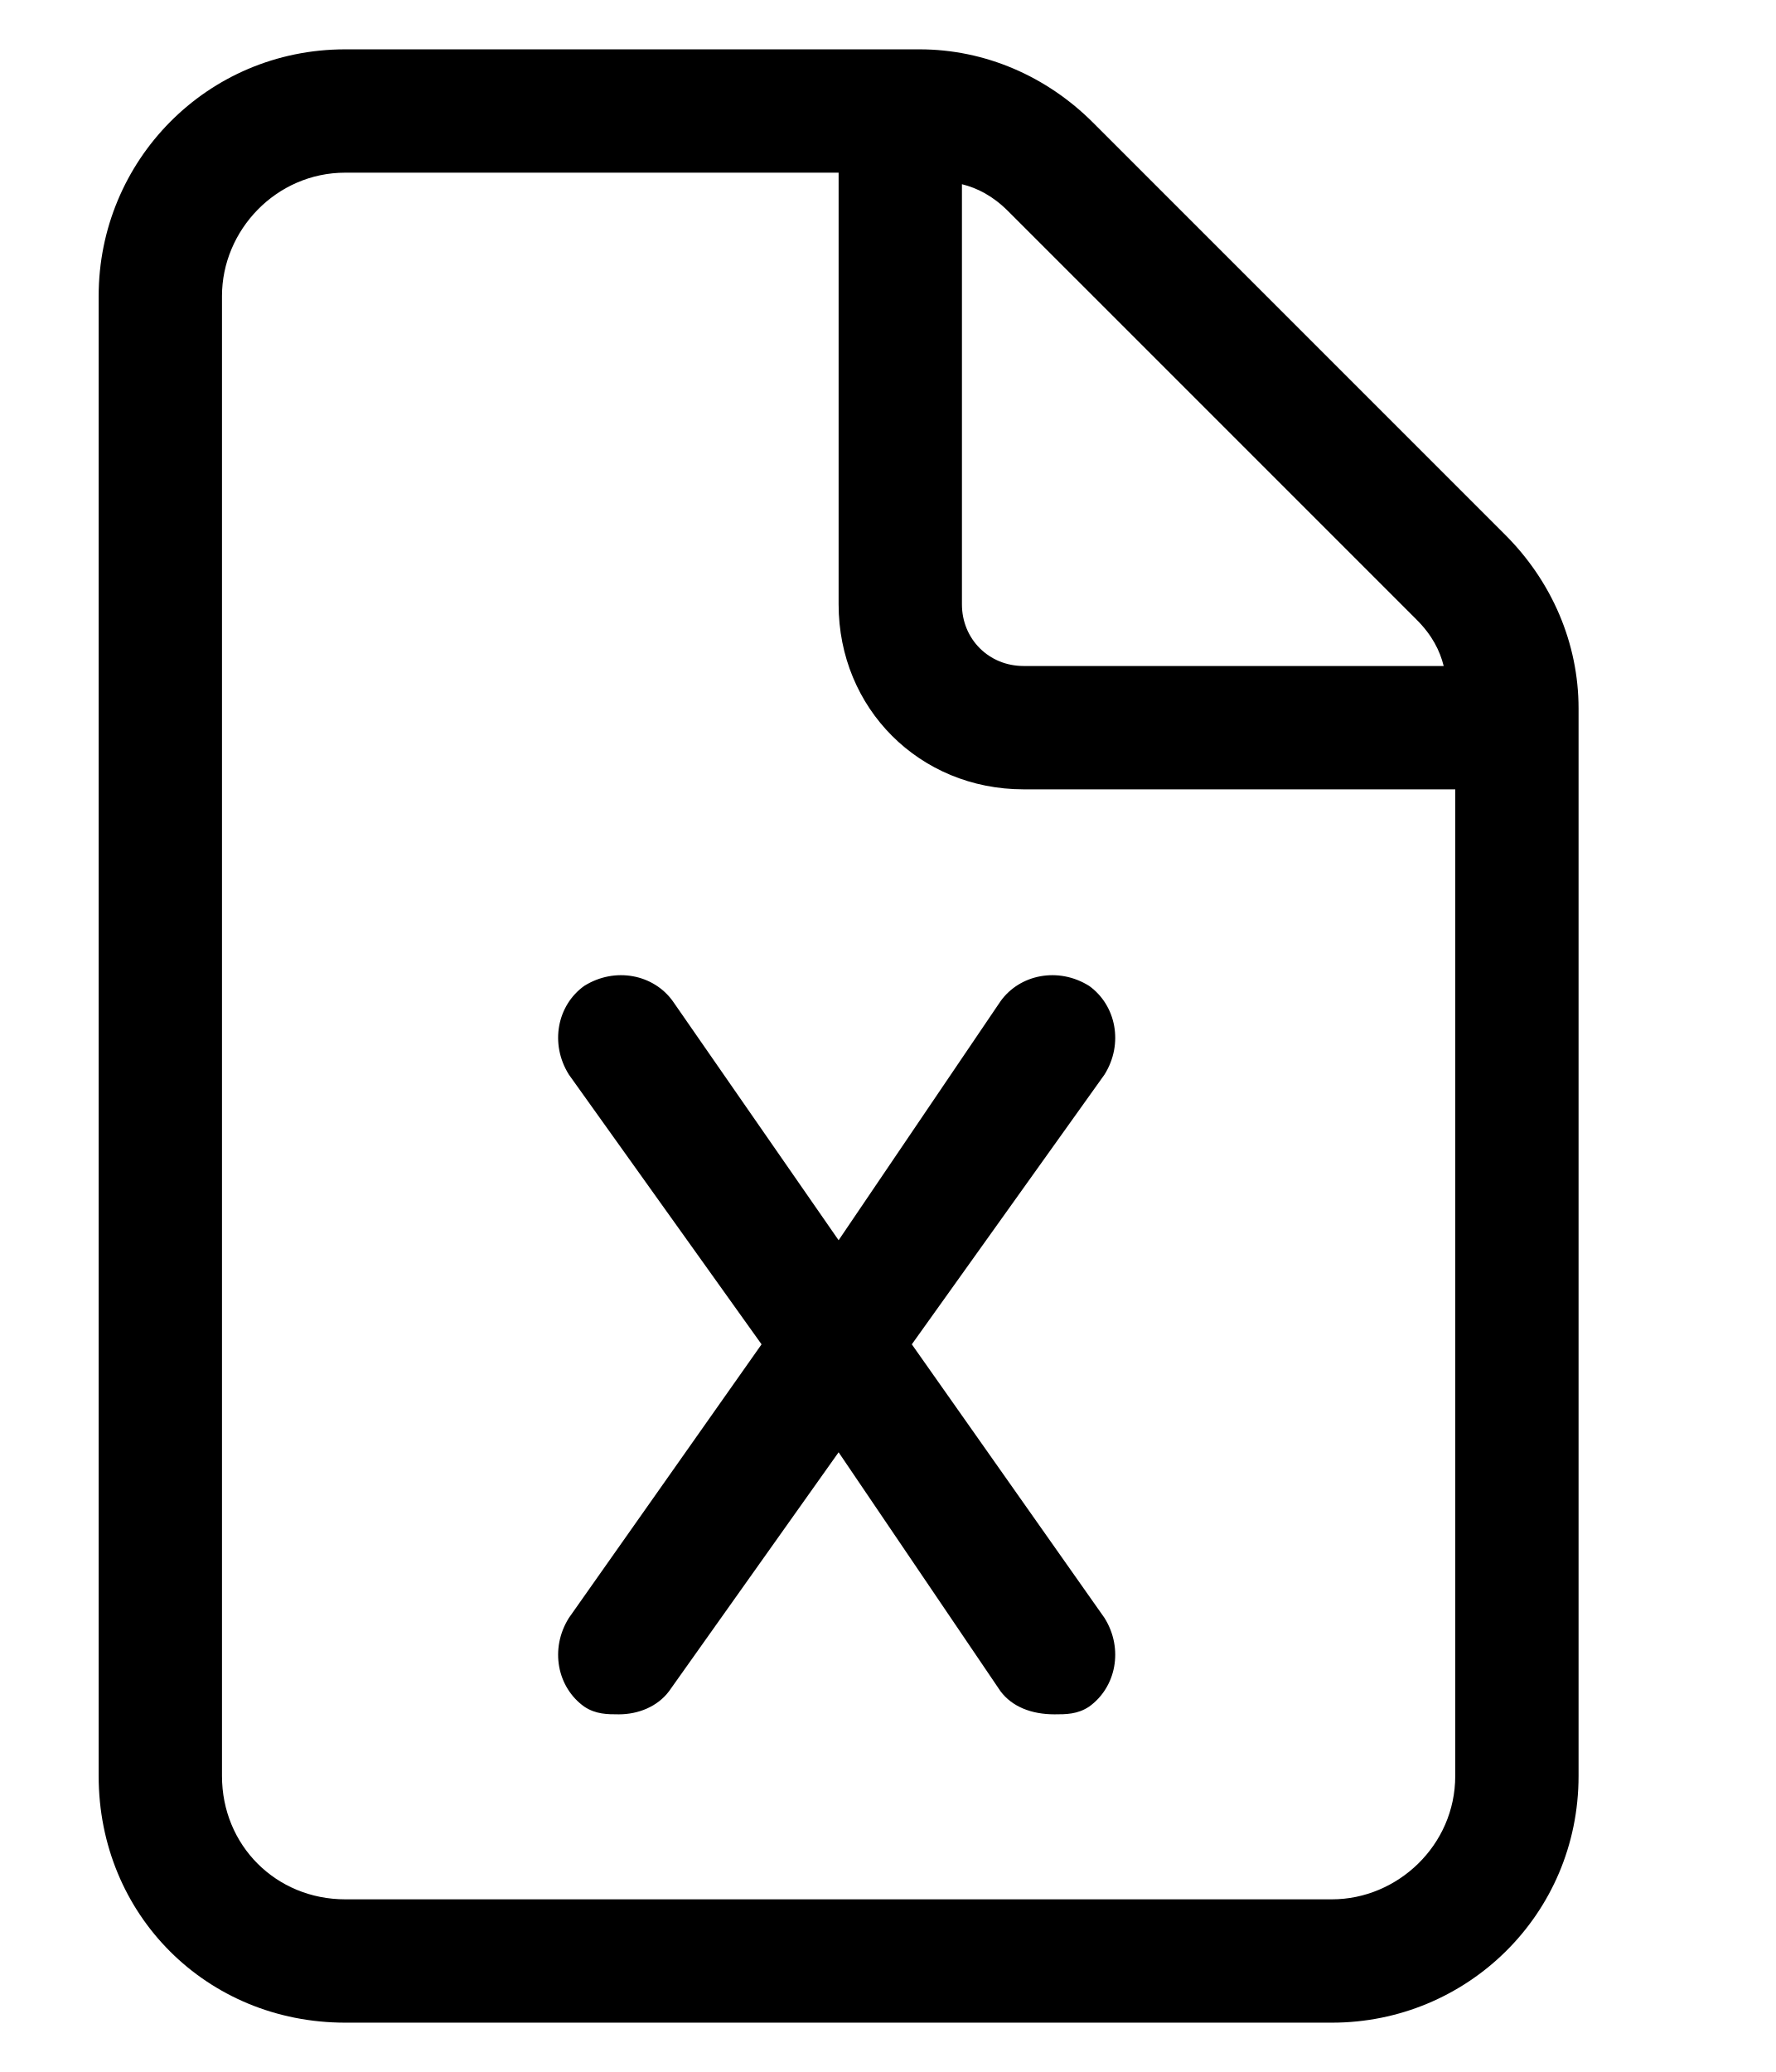
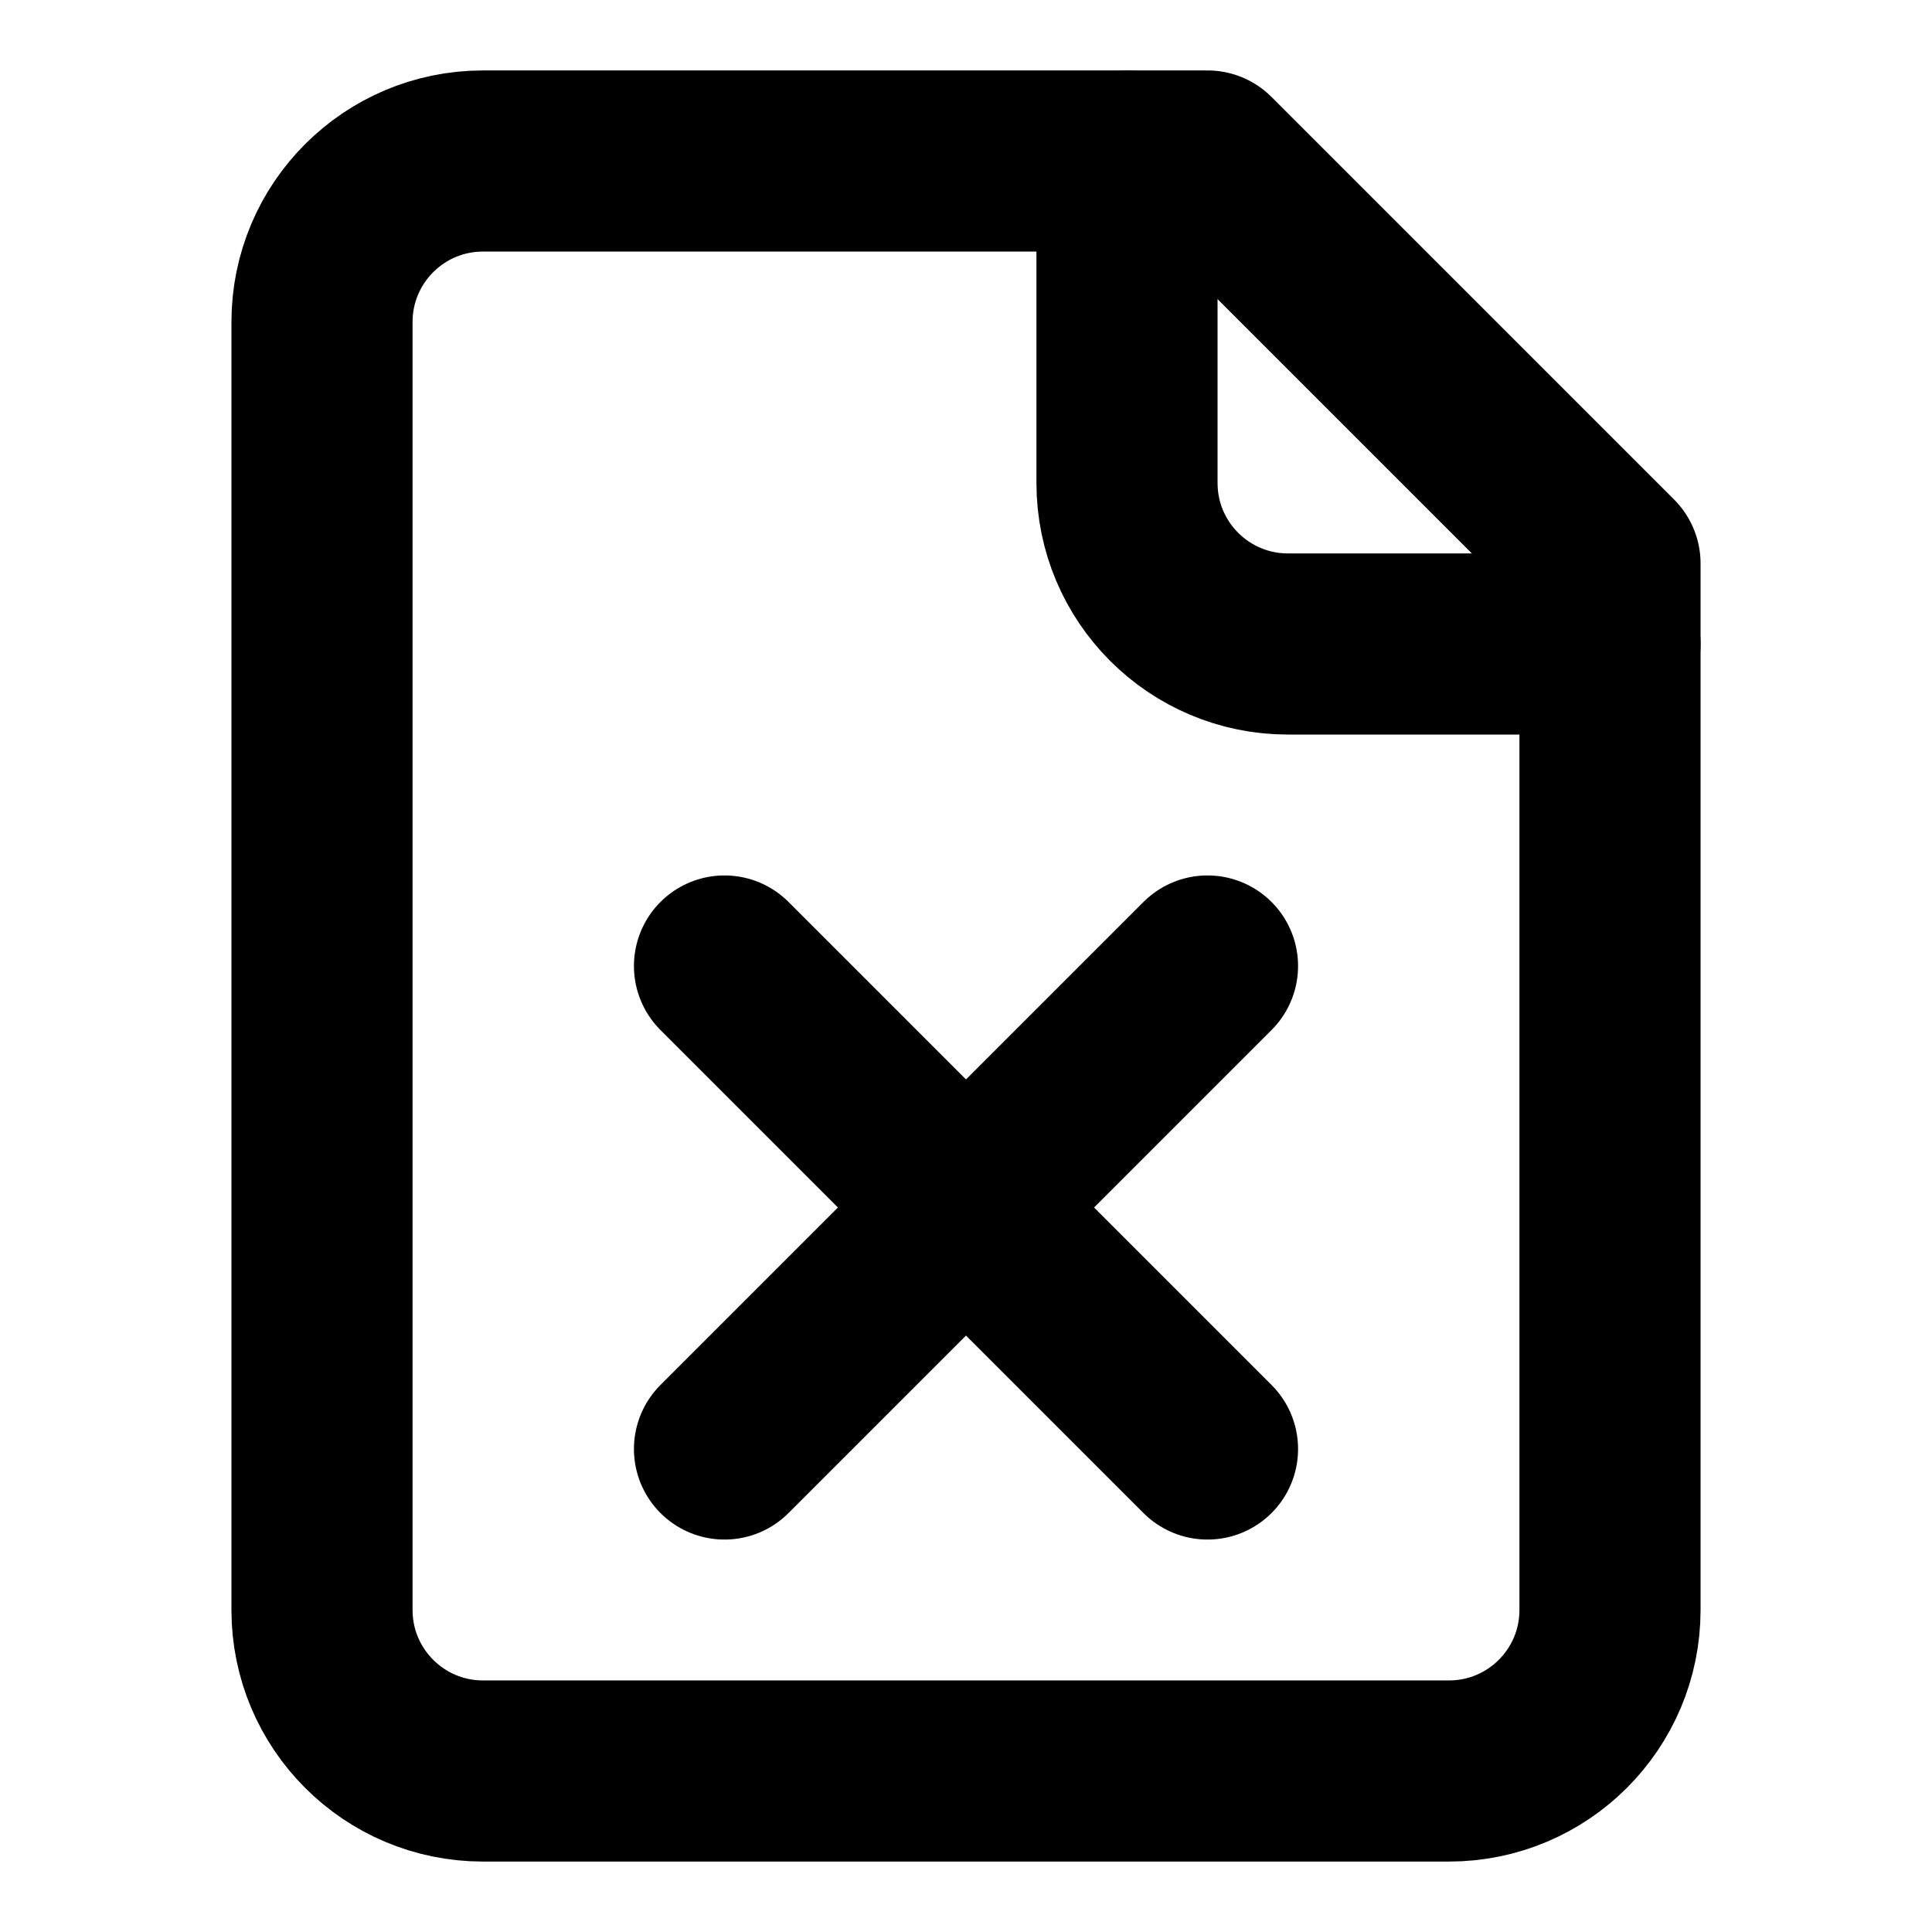
- <svg xmlns="http://www.w3.org/2000/svg" width="18" height="21" viewBox="0 0 18 21">
-   <path d="M15.258 5.422C15.727 5.891 16 6.516 16 7.18V18C16 19.406 14.867 20.5 13.5 20.5H3.5C2.094 20.5 1 19.406 1 18V3C1 1.633 2.094 0.5 3.5 0.5H9.32C9.984 0.5 10.609 0.773 11.078 1.242L15.258 5.422ZM9.75 1.867V6.125C9.75 6.477 10.023 6.75 10.375 6.75H14.633C14.594 6.594 14.516 6.438 14.359 6.281L10.219 2.141C10.062 1.984 9.906 1.906 9.75 1.867ZM14.75 18V8H10.375C9.32 8 8.5 7.18 8.5 6.125V1.75H3.5C2.797 1.75 2.25 2.336 2.25 3V18C2.25 18.703 2.797 19.25 3.5 19.25H13.5C14.164 19.25 14.75 18.703 14.75 18ZM8.5 12.57L10.141 10.148C10.336 9.875 10.727 9.797 11.039 9.992C11.312 10.188 11.391 10.578 11.195 10.891L9.242 13.625L11.195 16.398C11.391 16.711 11.312 17.102 11.039 17.297C10.922 17.375 10.805 17.375 10.688 17.375C10.453 17.375 10.258 17.297 10.141 17.141L8.5 14.719L6.781 17.141C6.664 17.297 6.469 17.375 6.273 17.375C6.156 17.375 6.039 17.375 5.922 17.297C5.648 17.102 5.57 16.711 5.766 16.398L7.719 13.625L5.766 10.891C5.57 10.578 5.648 10.188 5.922 9.992C6.234 9.797 6.625 9.875 6.82 10.148L8.5 12.57Z" />
+ <svg xmlns="http://www.w3.org/2000/svg" width="24" height="24" viewBox="0 0 24 24" fill="none" stroke="currentColor" stroke-width="2.25" stroke-linecap="round" stroke-linejoin="round" class="lucide lucide-file">
+   <path d="M15 2H6a2 2 0 0 0-2 2v16a2 2 0 0 0 2 2h12a2 2 0 0 0 2-2V7Z" />
+   <path d="M14 2v4a2 2 0 0 0 2 2h4" />
+   <path d="m9 12 6 6" />
+   <path d="m15 12-6 6" />
</svg>
